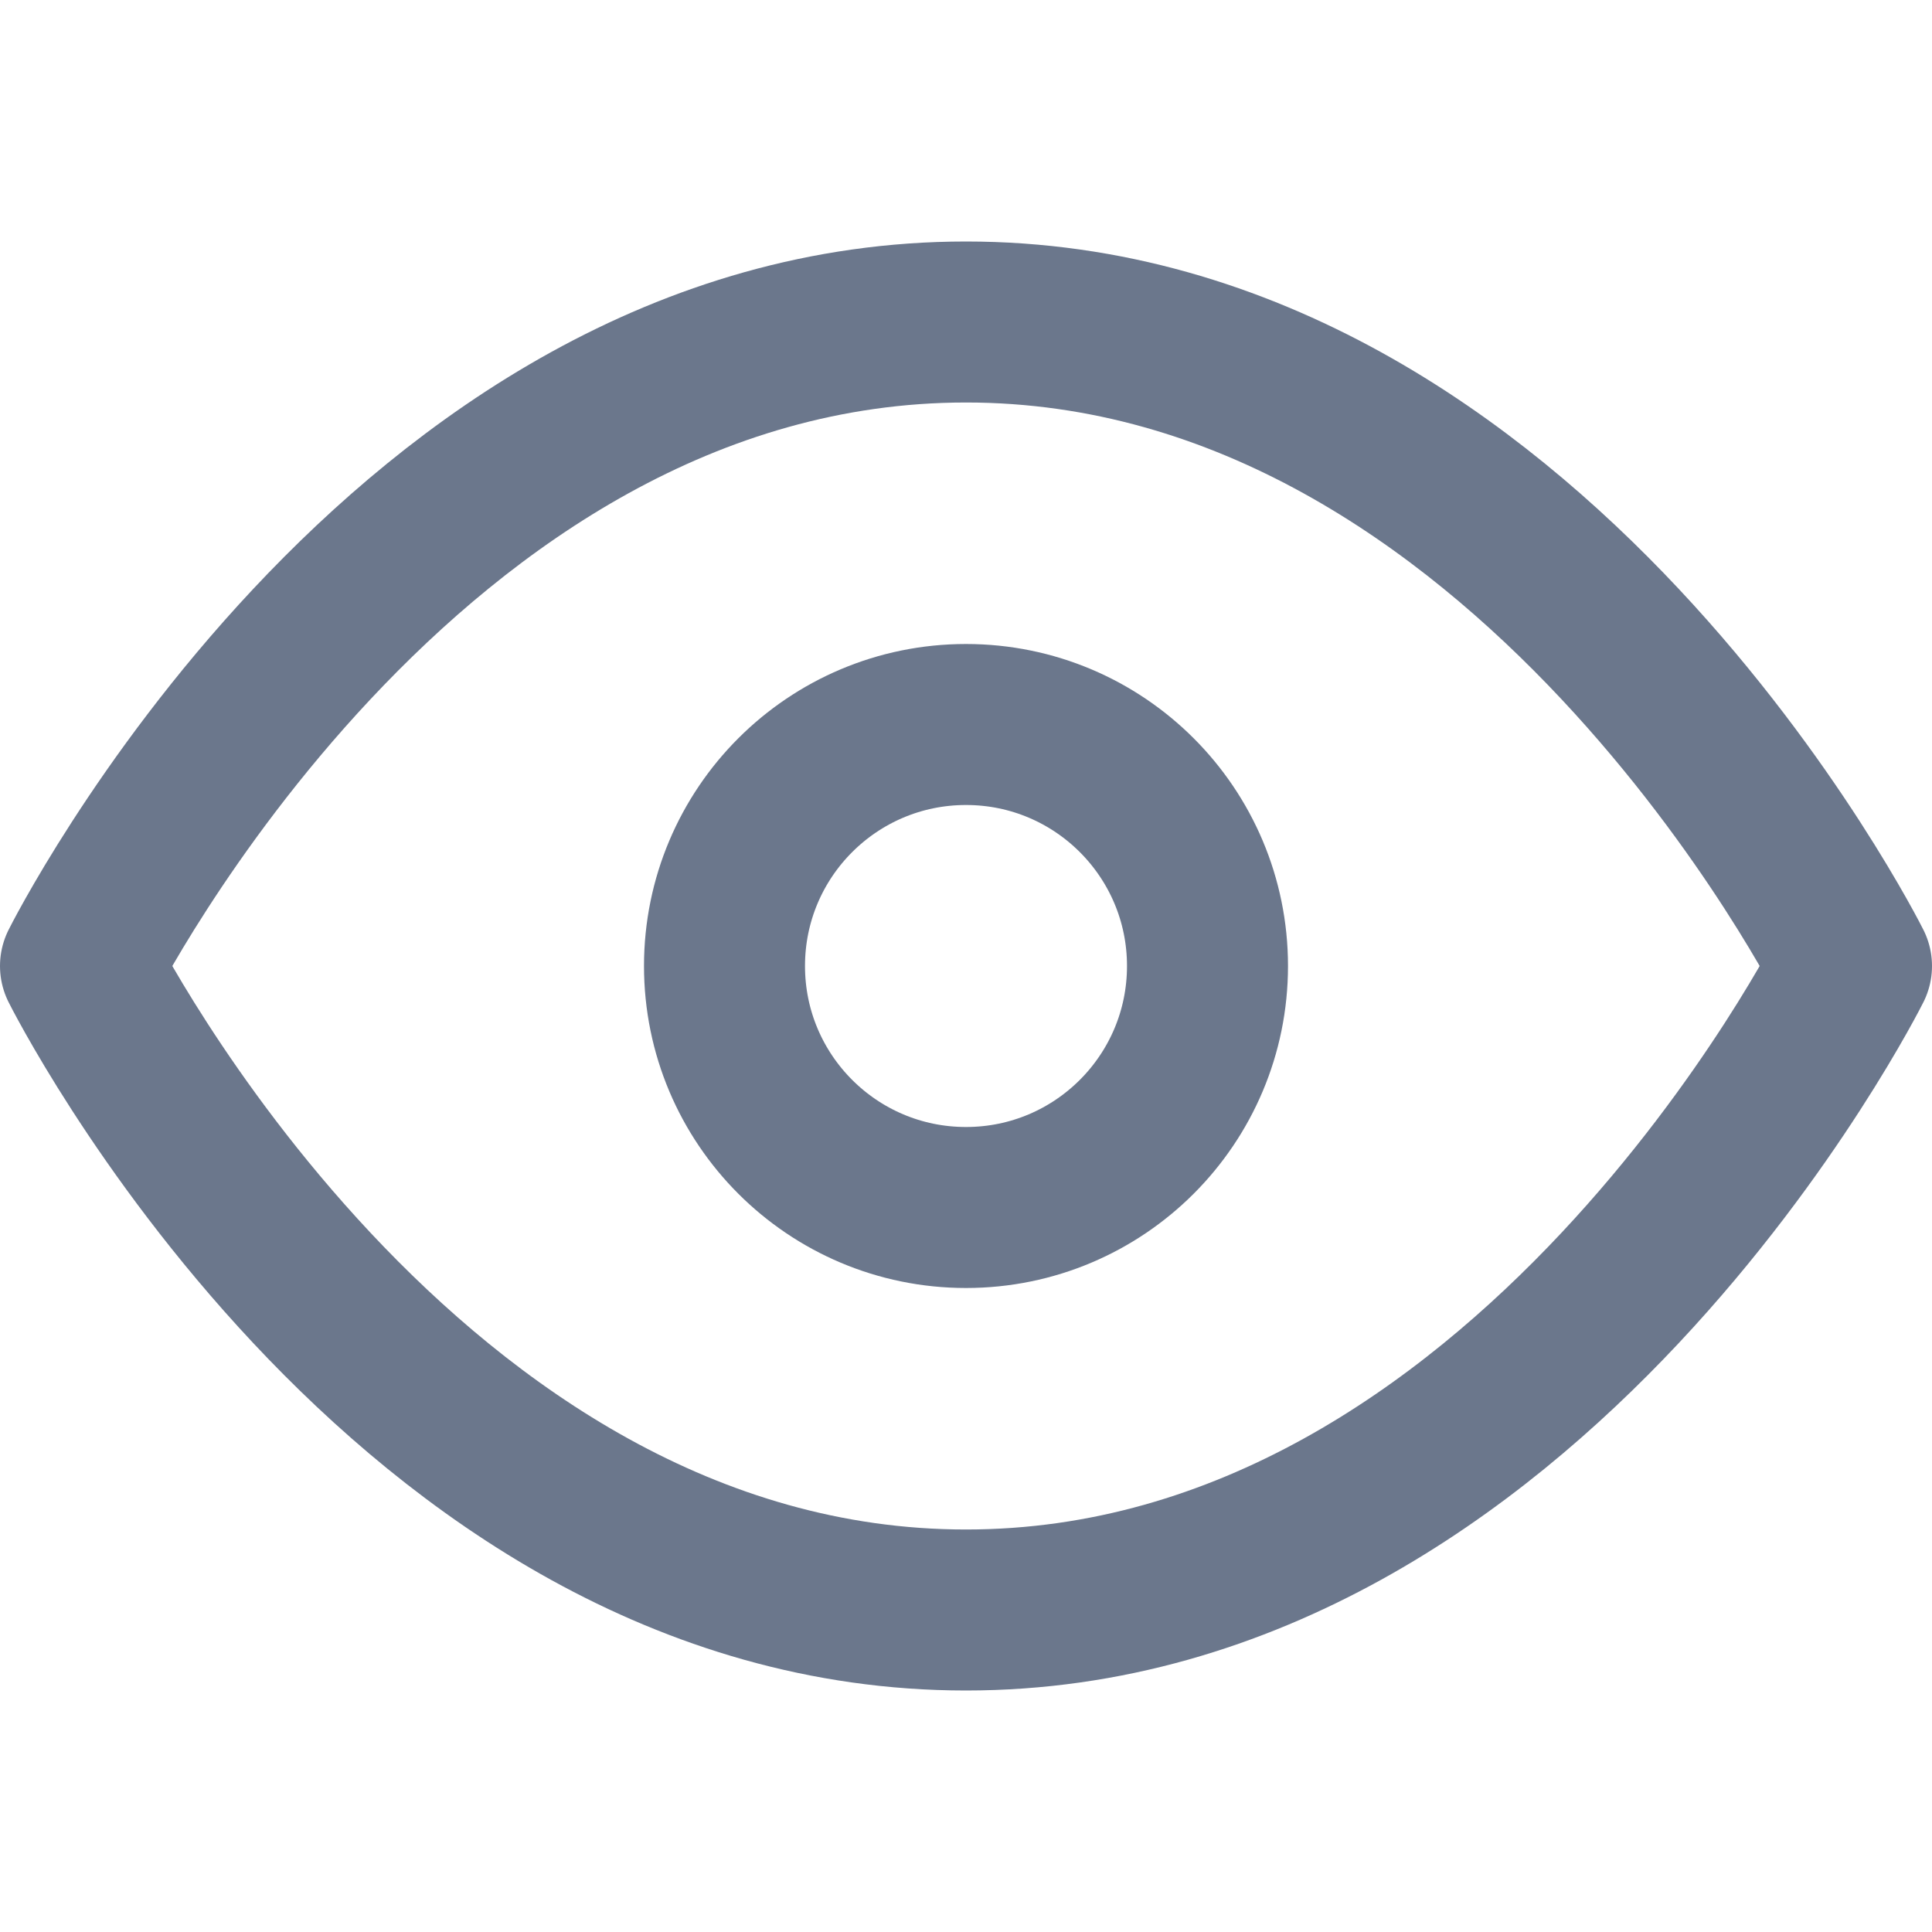
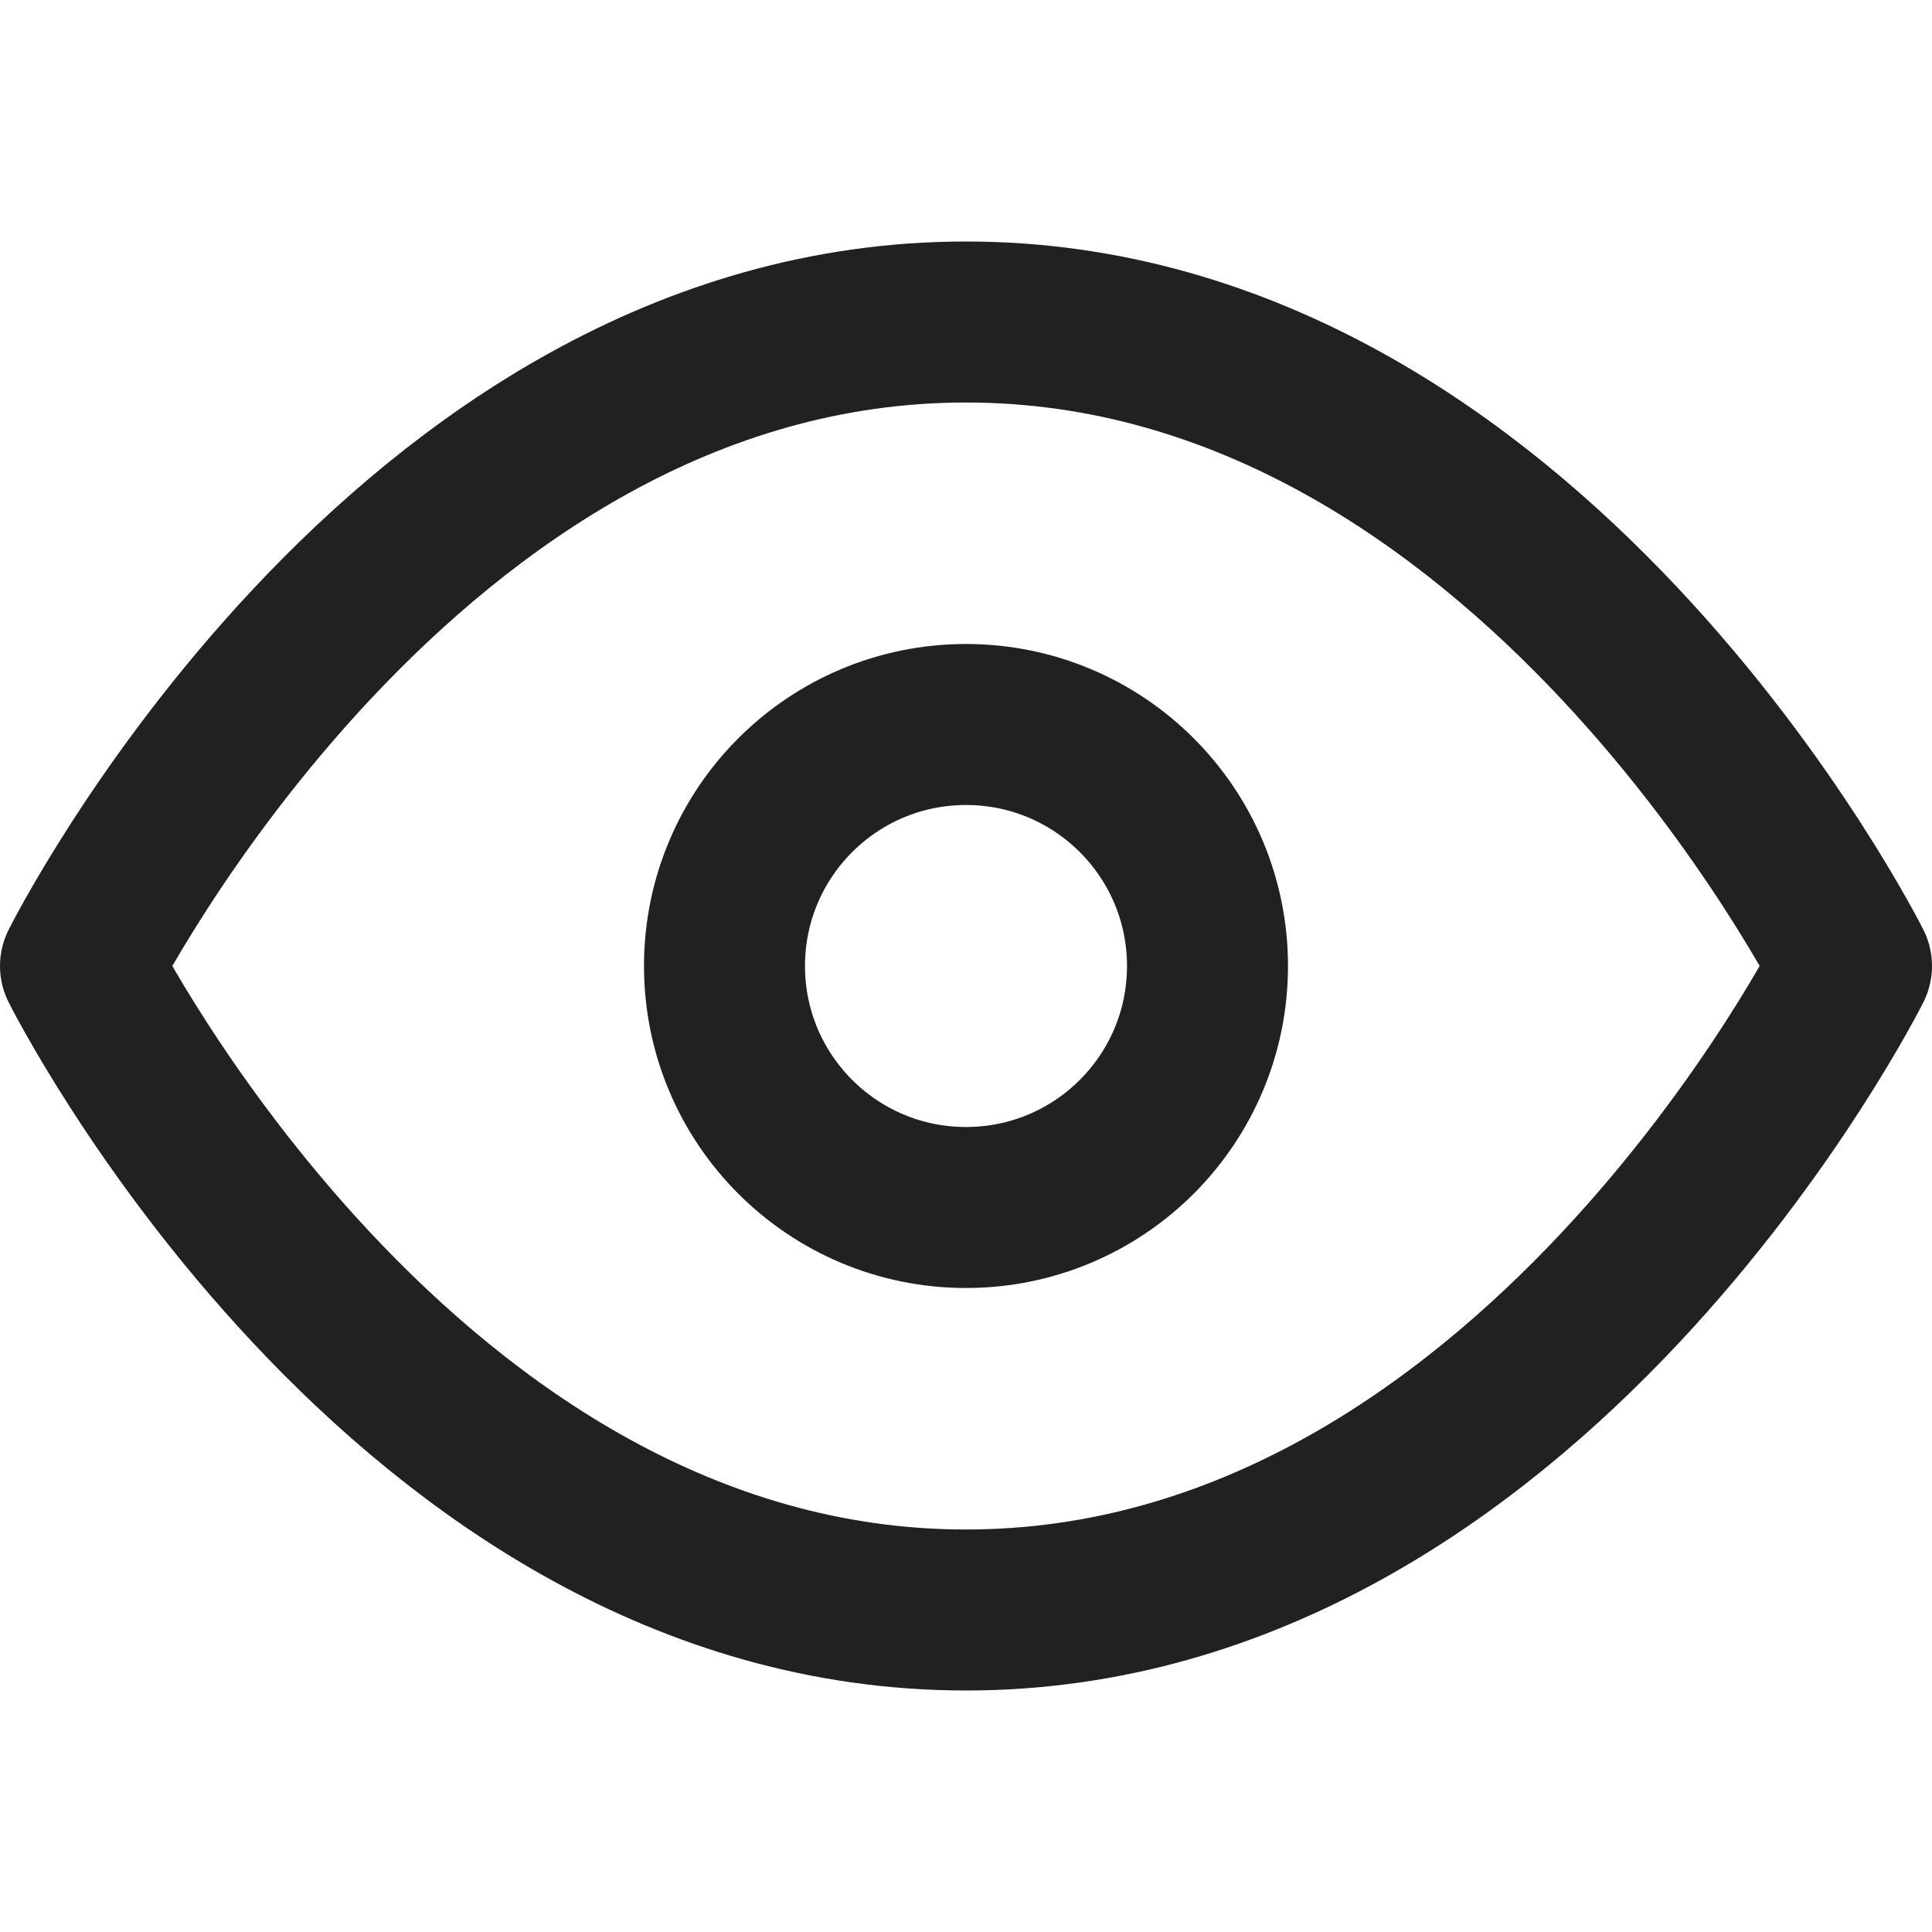
<svg xmlns="http://www.w3.org/2000/svg" width="14" height="14" viewBox="0 0 18 18" fill="none">
  <g clip-path="url(#clip0)">
    <rect width="1440" height="999" transform="translate(-1332 -43)" />
-     <path d="M-178.5 -4C-178.5 -5.933 -176.933 -7.5 -175 -7.5H34C35.933 -7.5 37.5 -5.933 37.5 -4V24C37.5 25.933 35.933 27.5 34 27.5H-175C-176.933 27.5 -178.5 25.933 -178.5 24V-4Z" stroke="#6B778C" />
-     <path d="M0.75 9C0.75 9 3.75 3 9 3C14.25 3 17.25 9 17.25 9C17.25 9 14.25 15 9 15C3.75 15 0.75 9 0.75 9Z" stroke="#6B778C" stroke-width="1.5" stroke-linecap="round" stroke-linejoin="round" />
-     <path d="M9 11.25C10.243 11.25 11.25 10.243 11.25 9C11.25 7.757 10.243 6.75 9 6.75C7.757 6.75 6.75 7.757 6.75 9C6.75 10.243 7.757 11.25 9 11.25Z" stroke="#6B778C" stroke-width="1.5" stroke-linecap="round" stroke-linejoin="round" />
+     <path d="M-178.5 -4C-178.5 -5.933 -176.933 -7.5 -175 -7.5H34C35.933 -7.5 37.5 -5.933 37.5 -4V24C37.5 25.933 35.933 27.5 34 27.5H-175C-176.933 27.5 -178.5 25.933 -178.5 24V-4Z" stroke="#212121" />
+     <path d="M0.75 9C0.75 9 3.75 3 9 3C14.25 3 17.25 9 17.25 9C17.25 9 14.25 15 9 15C3.75 15 0.75 9 0.75 9Z" stroke="#212121" stroke-width="1.5" stroke-linecap="round" stroke-linejoin="round" />
+     <path d="M9 11.25C10.243 11.25 11.25 10.243 11.25 9C11.25 7.757 10.243 6.75 9 6.75C7.757 6.75 6.75 7.757 6.75 9C6.75 10.243 7.757 11.25 9 11.25Z" stroke="#212121" stroke-width="1.5" stroke-linecap="round" stroke-linejoin="round" />
  </g>
  <defs>
    <clipPath id="clip0">
      <rect width="1440" height="999" transform="translate(-1332 -43)" />
    </clipPath>
  </defs>
</svg>
